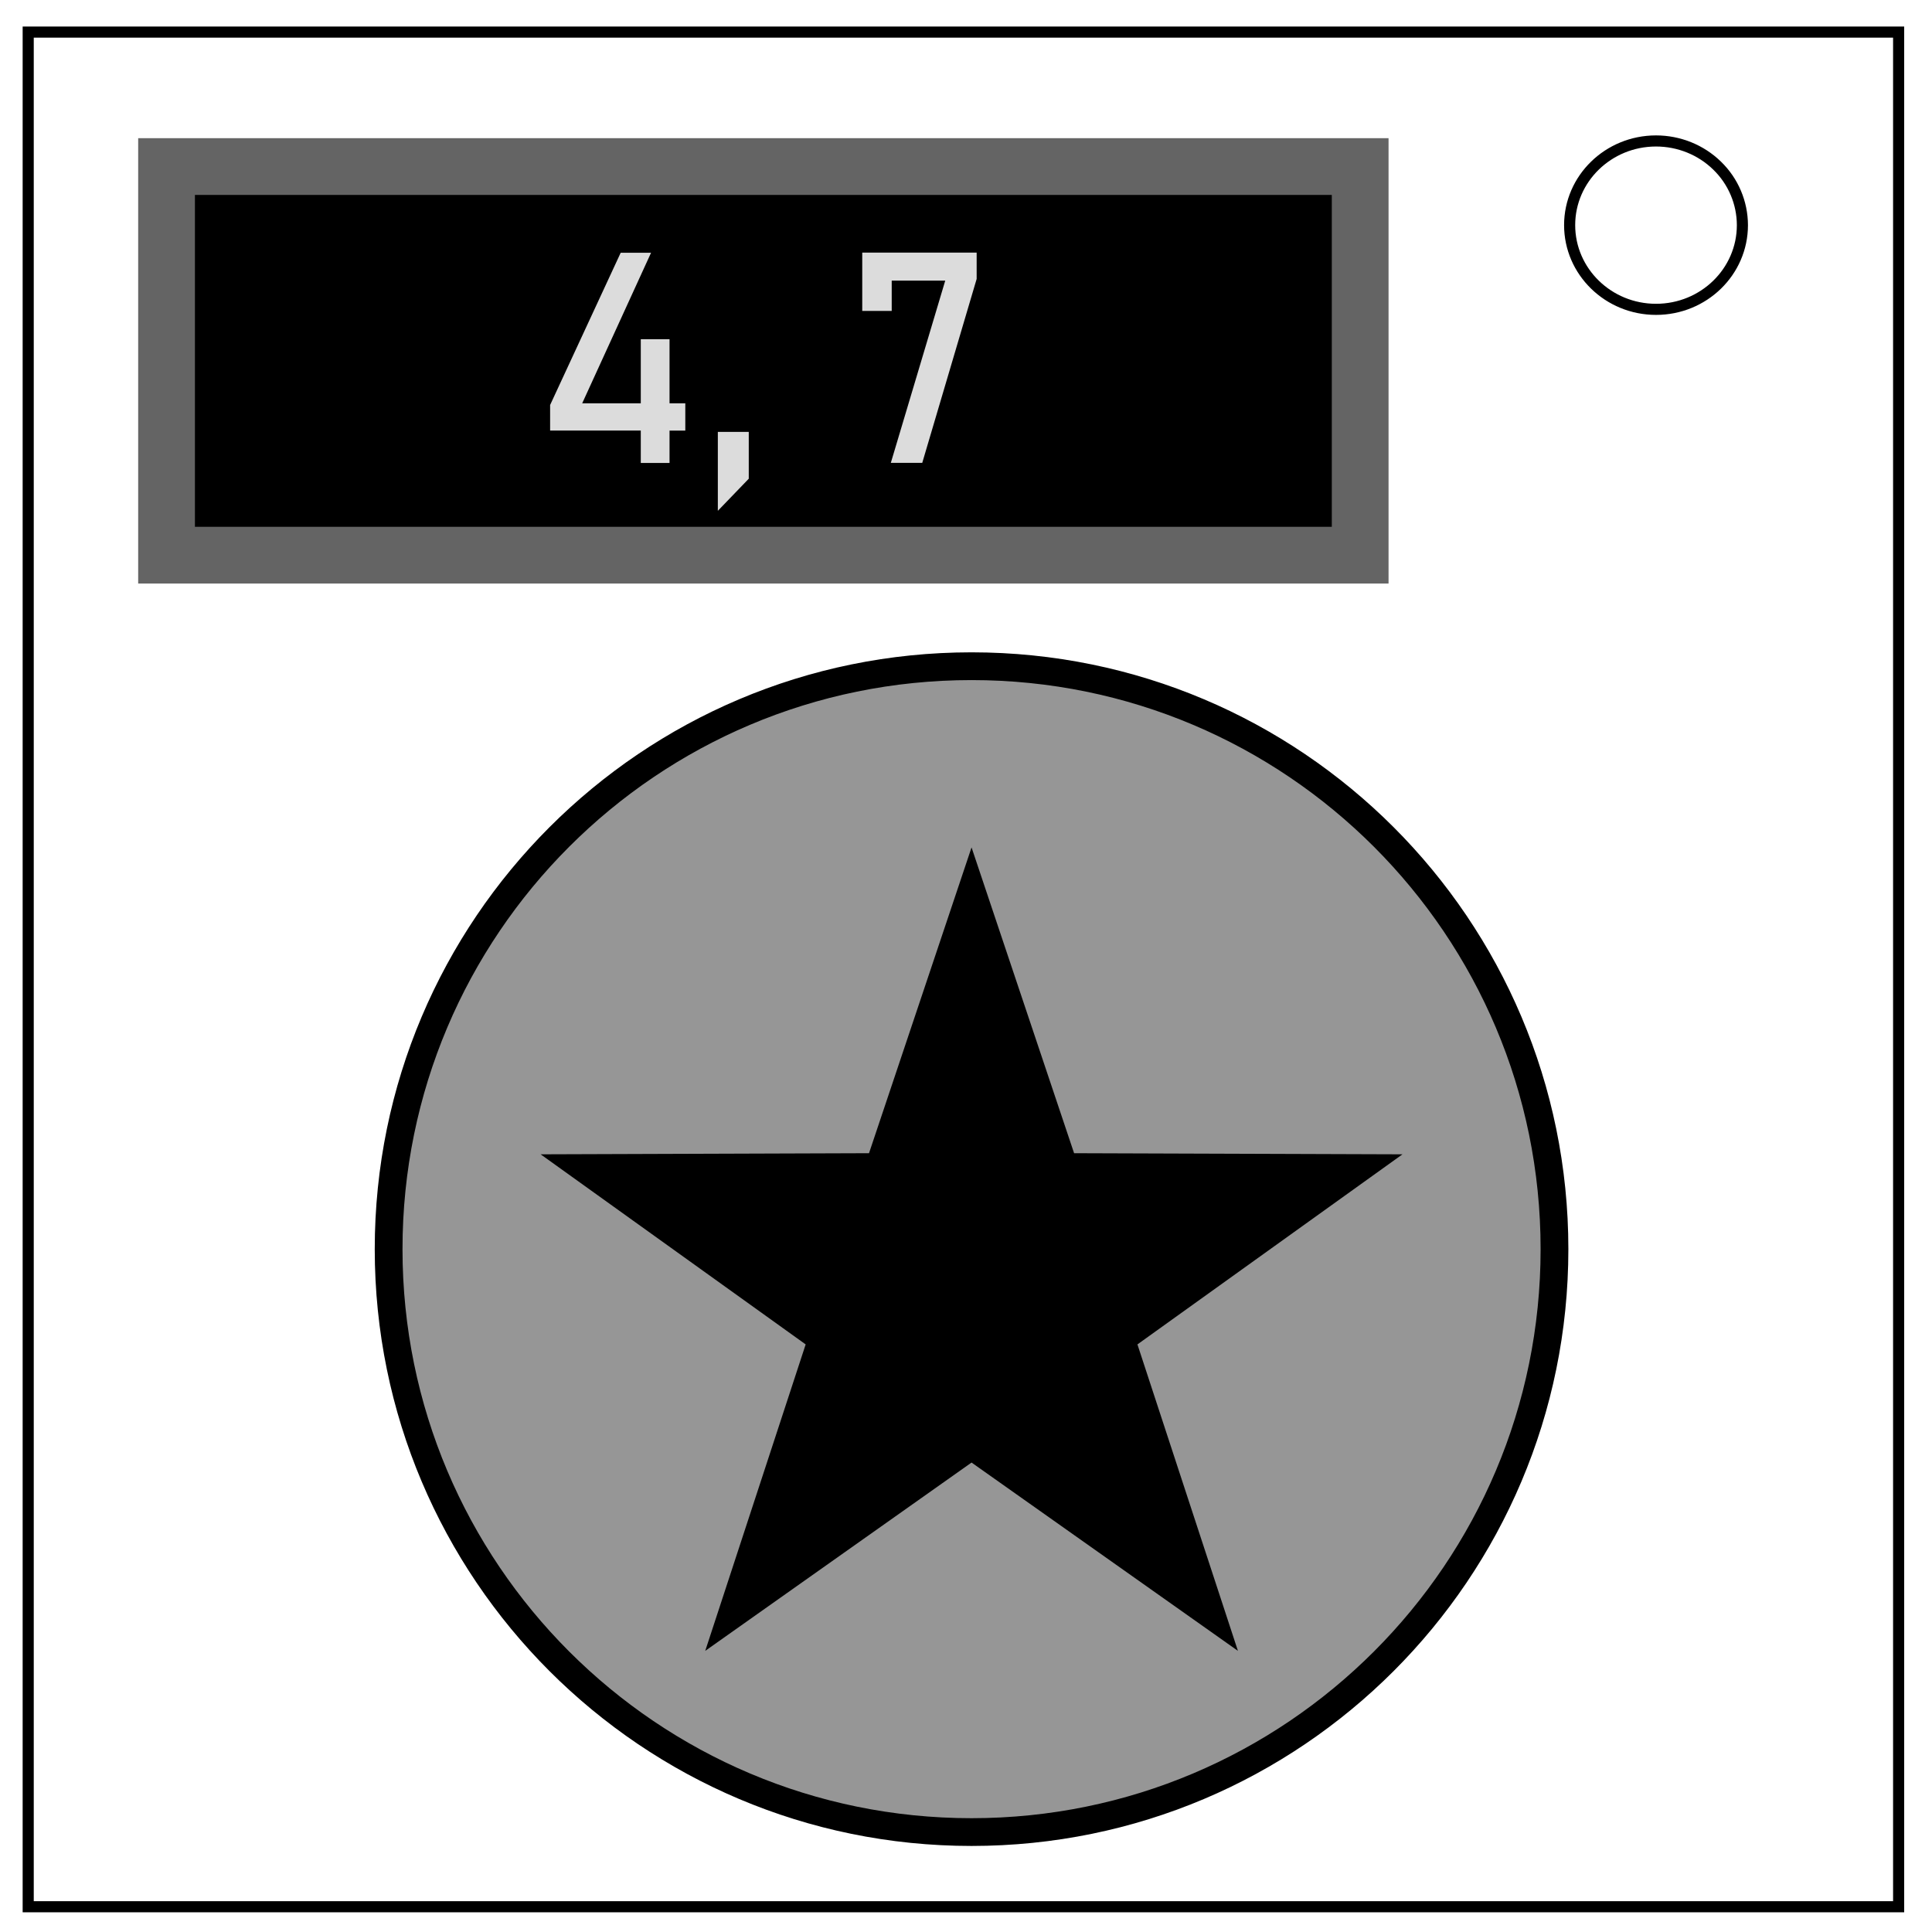
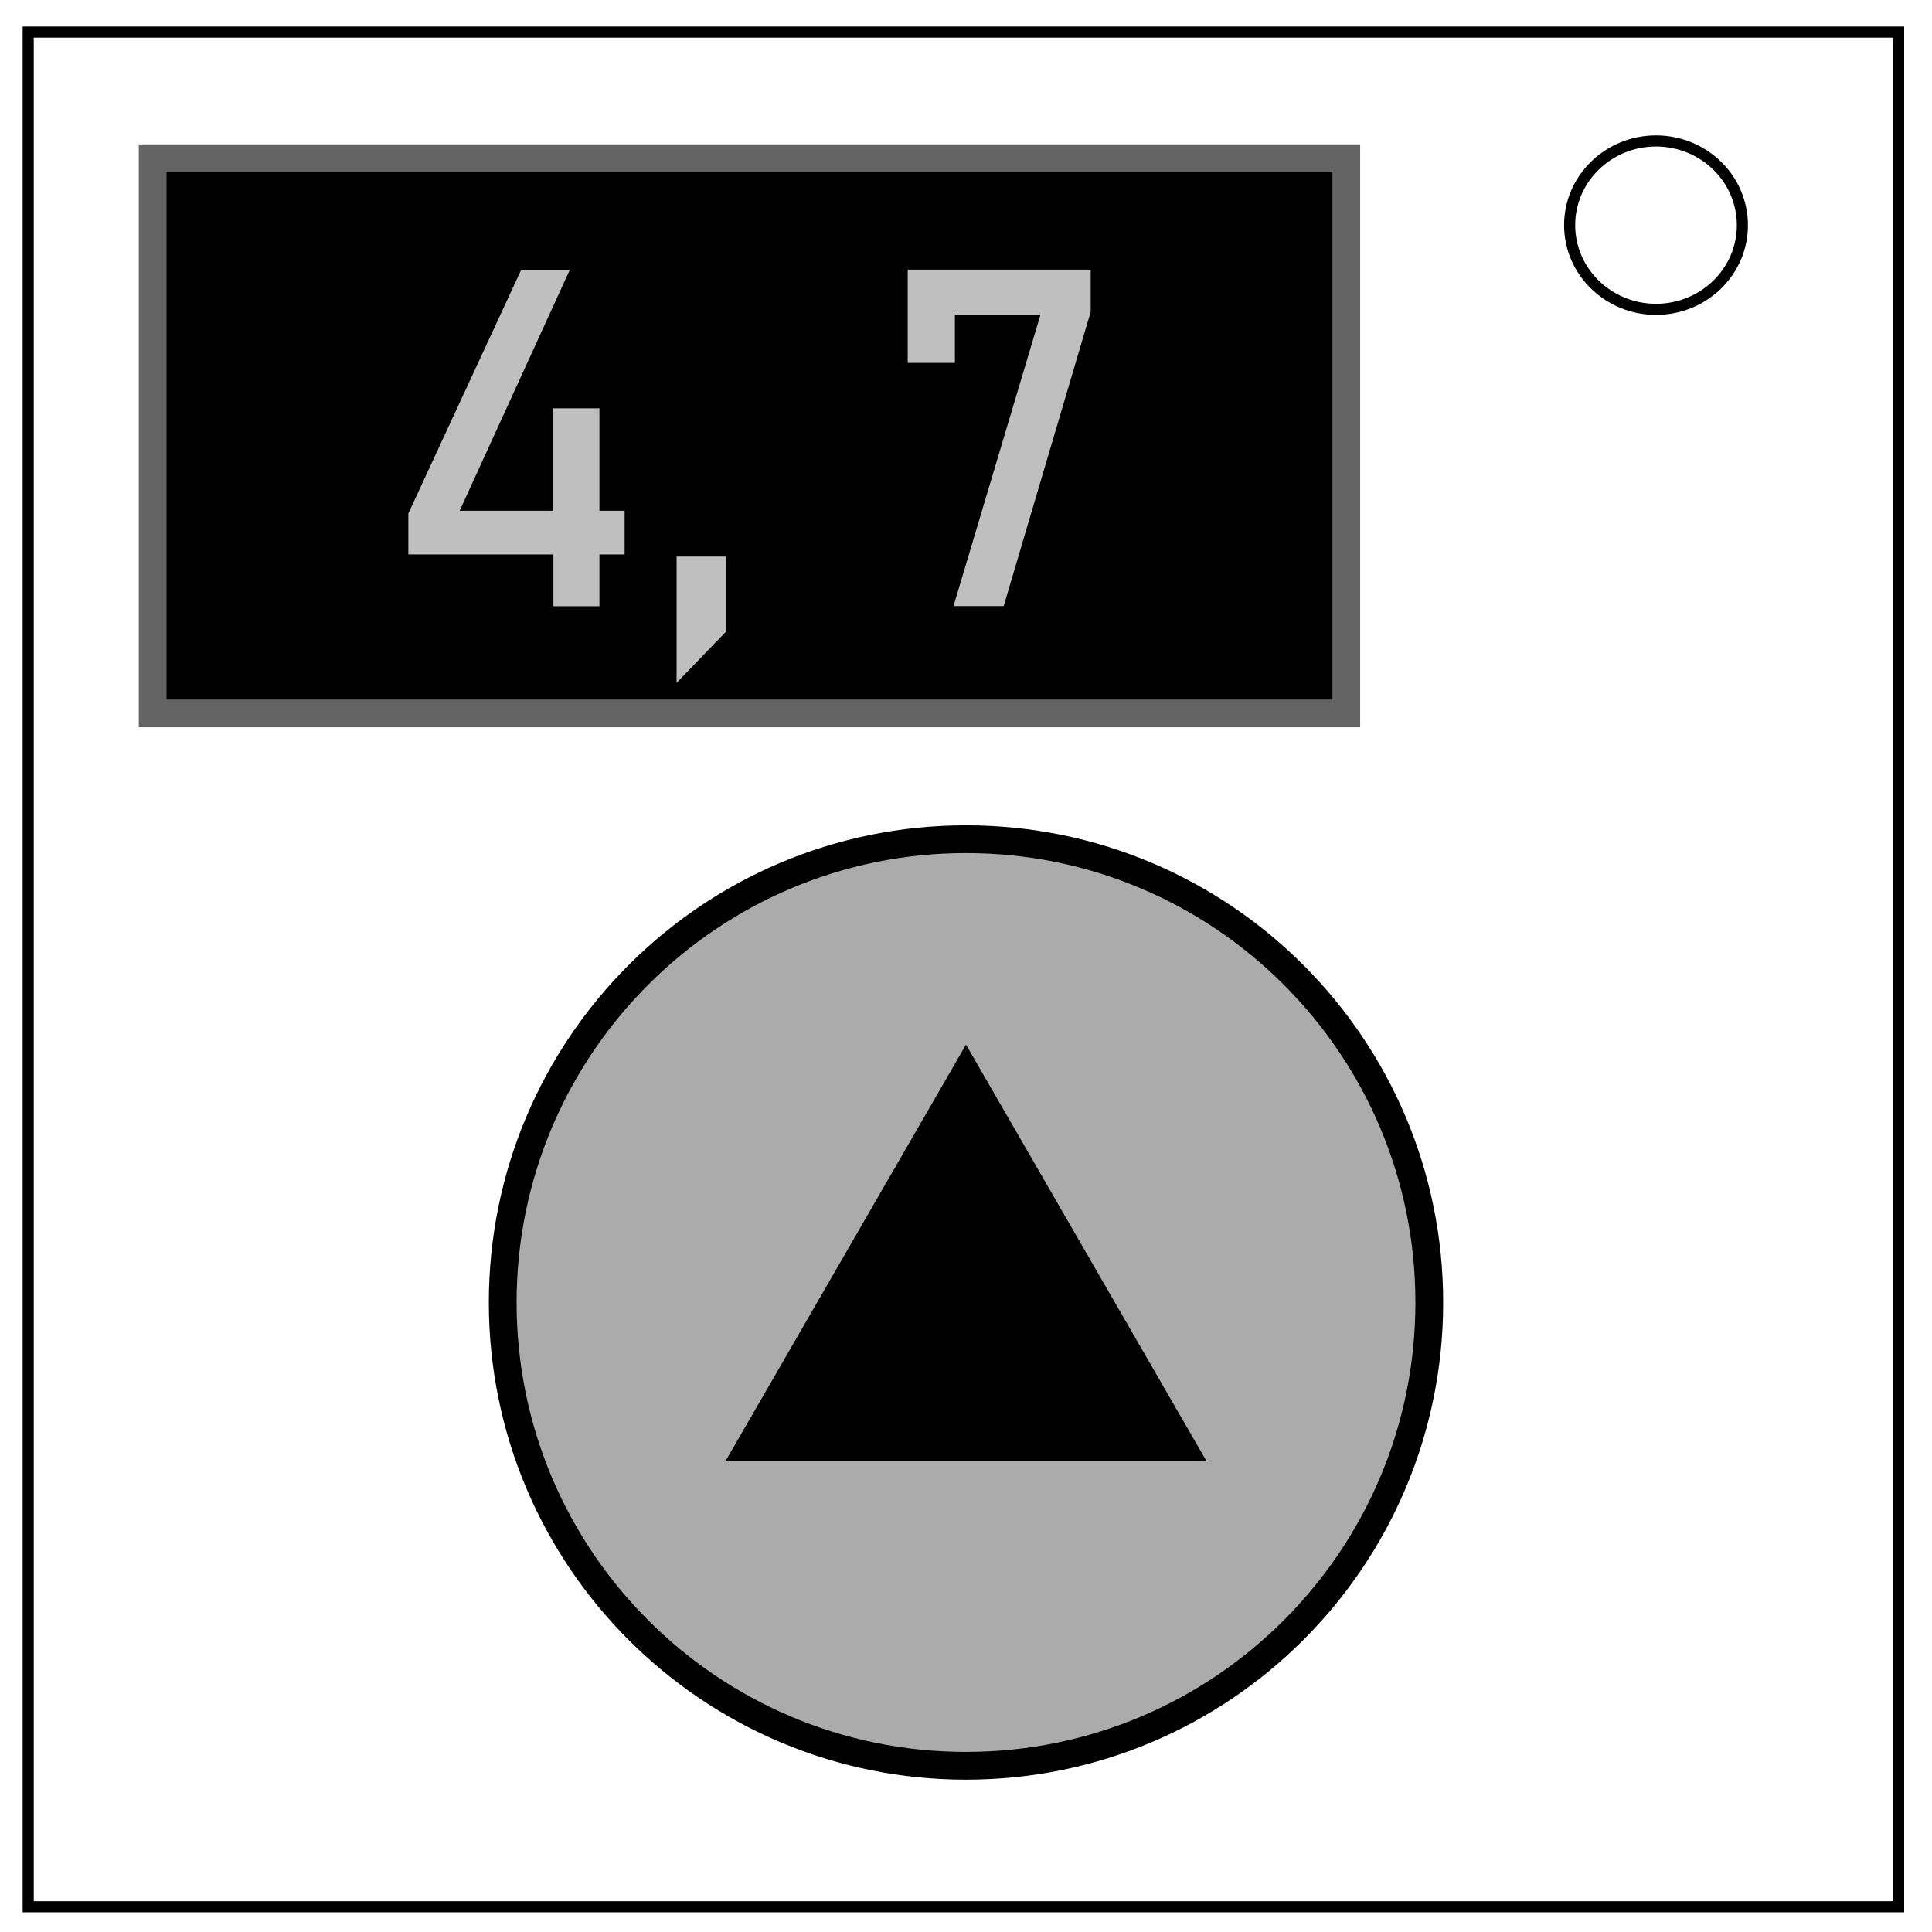
<svg xmlns="http://www.w3.org/2000/svg" fill="none" viewBox="0 0 348 348">
  <path stroke="#000" stroke-width="2" d="M5.08 5.78h336.91v337.67H5.08z" />
+   <path fill="#000" stroke="#646464" stroke-width="5" d="M27.5 28.5h215v100h-215z" />
+   <circle cx="174" cy="234.61" r="83.45" fill="#ababab" stroke="#000" stroke-width="5" />
  <path stroke="#000" stroke-width="2" d="M282.73 40.55c0-8.37 6.97-15.16 15.56-15.16 4.13 0 8.09 1.6 11 4.44a14.97 14.97 0 014.56 10.72c0 8.38-6.96 15.17-15.56 15.17-8.59 0-15.56-6.8-15.56-15.17z" />
-   <path stroke="#000" stroke-width="10" d="M140 190l35 80 35-80" />
-   <path fill="#000" stroke="#646464" stroke-width="10.22" d="M30 30h215v70H30z" />
-   <circle cx="175" cy="225" r="105" fill="#969696" stroke="#000" stroke-width="5" />
-   <path fill="#000" d="M175 152.64l18.47 55.08 59.15.2-47.74 34.24 18.1 55.2L175 263.44l-47.97 33.92 18.09-55.2-47.74-34.24 59.15-.2z" />
-   <path fill="#dcdcdc" d="M155.31 45.5V56h5.31v-5.45h9.64l-9.8 32.82h5.66l9.8-33.13V45.5h-20.6zm-43.51.03L99.09 72.95v4.6h16.33v5.84h5.18v-5.83h2.84v-4.92h-2.84V61.1h-5.18v11.54h-10.55l12.4-27.11h-5.47zm17.5 32.26v14.22l5.57-5.78v-8.44h-5.57z" />
+   <path fill="#bfbfbf" d="M163.5 48.58v16.79h8.5v-8.7h15.42l-15.67 52.5h9.04l15.67-53v-7.6H163.5zm-69.63.04L73.55 92.49v7.38h26.13v9.33h8.29v-9.33h4.54v-7.88h-4.54V73.54h-8.3v18.45H82.8l19.83-43.37h-8.75zm28 51.62V123l8.92-9.25v-13.5h-8.91z" />
+   <path fill="#000" d="M174 188.16l43.34 75.06h-86.68z" />
</svg>
